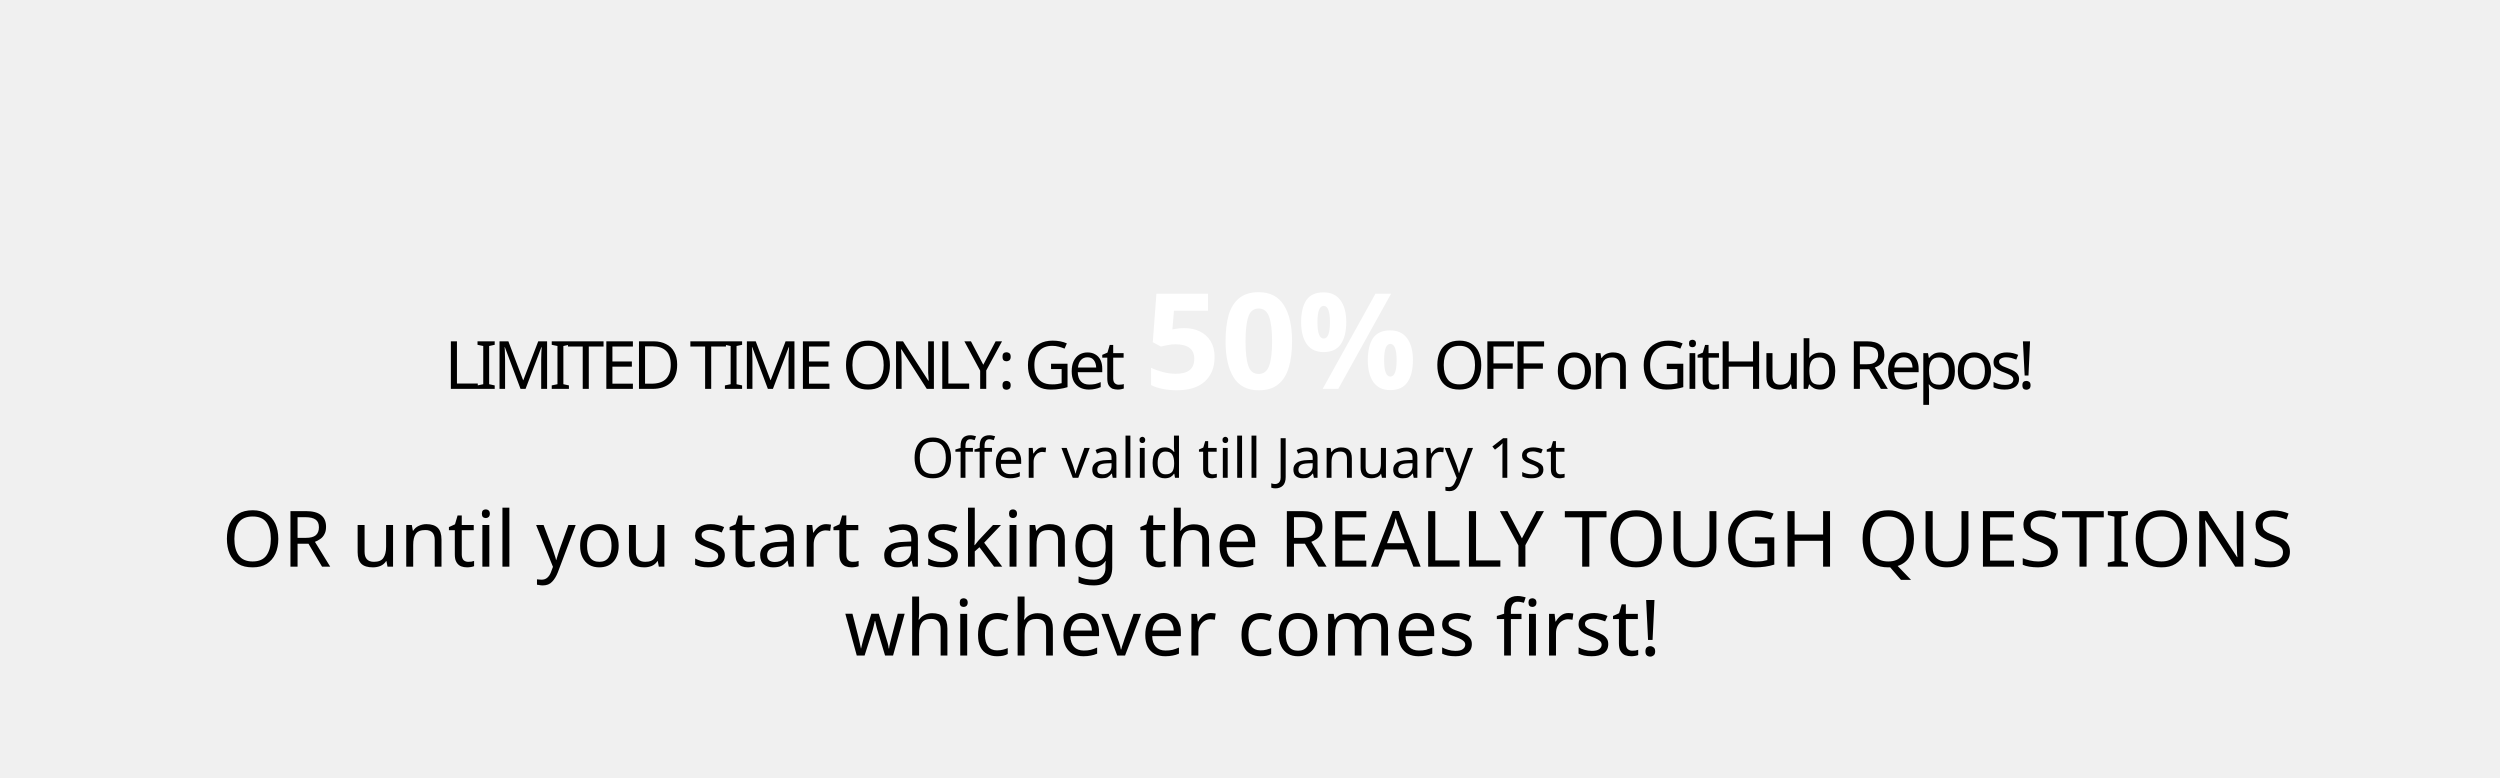
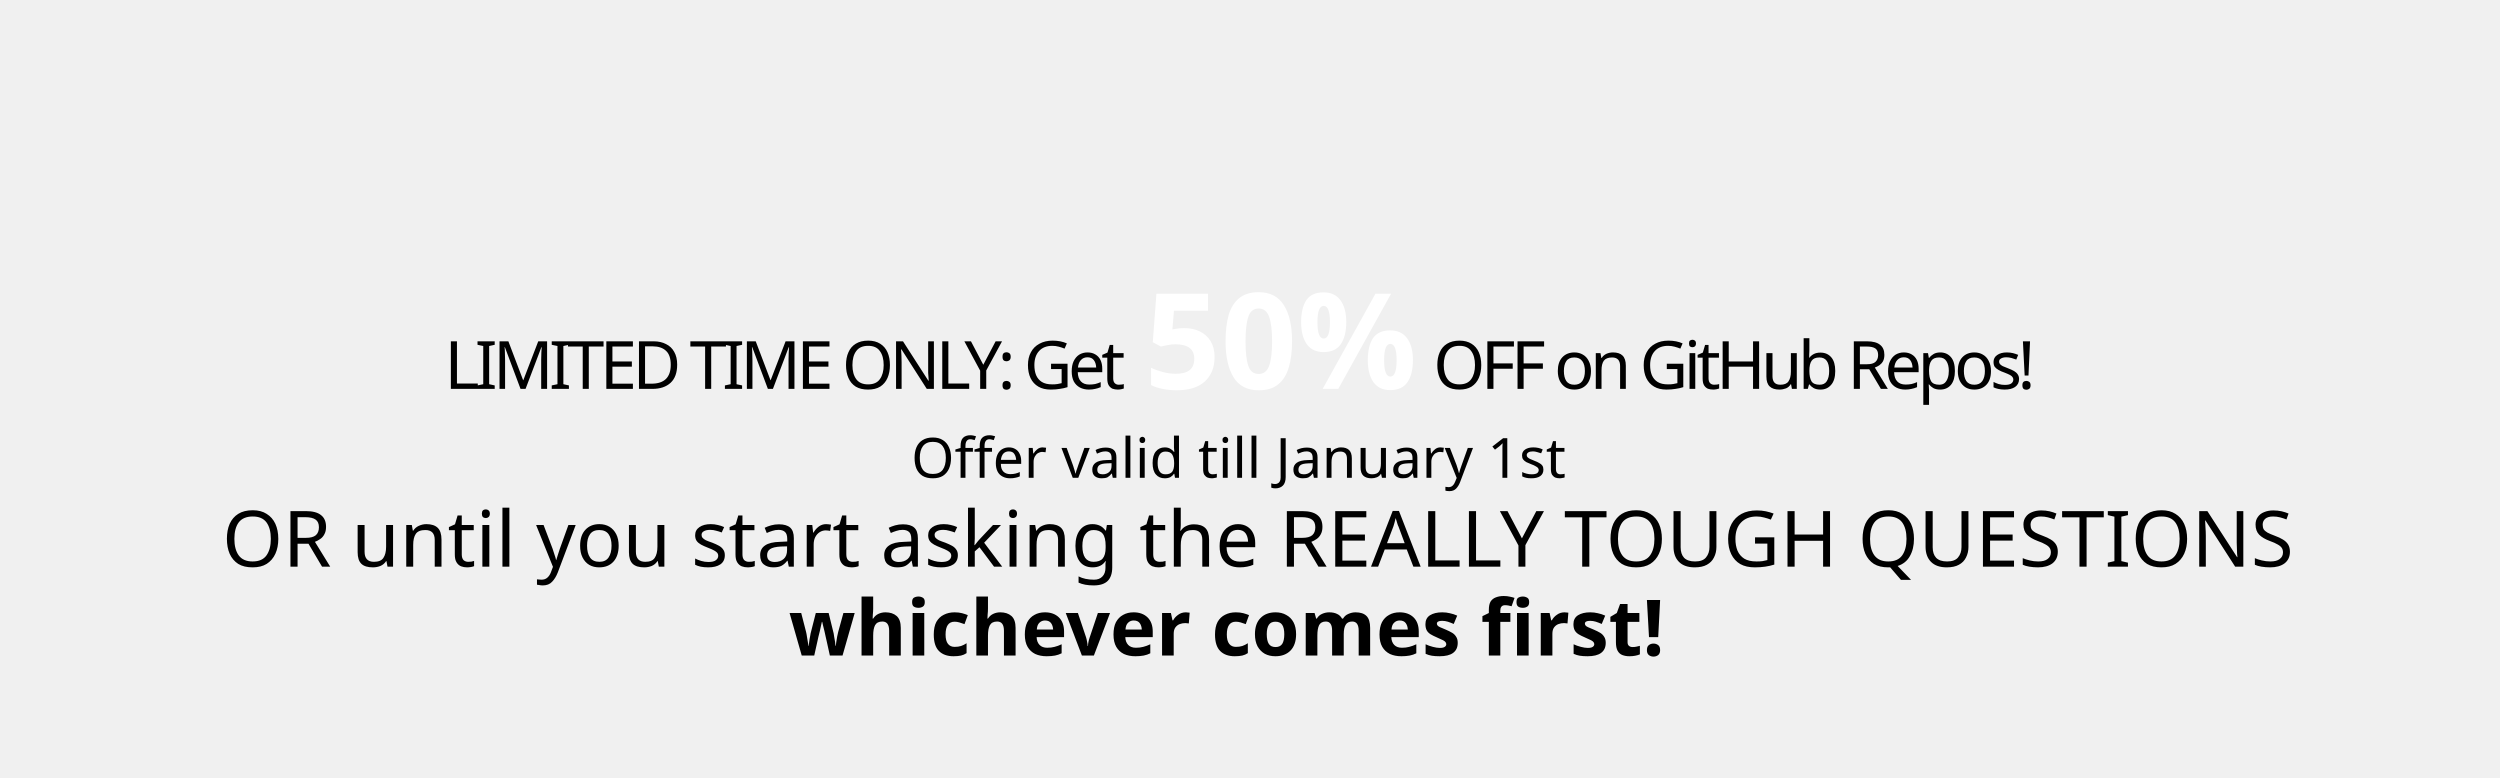
<svg xmlns="http://www.w3.org/2000/svg" viewBox="-30 0 225 70">
  <style>
            @keyframes pulswhite{0%{fill:rgb(213,213,213)}100%{fill:#cbcbcb }}
            .small{
                font:lighter 6px sans-serif;
                animation:pulswhite 9s alternate infinite;
                letter-spacing:-.4px}
            .xsmall{
-                 font:7px sans-serif;
+                 font:bold 7px sans-serif;
                animation:pulswhite 6s alternate infinite}
            .xsmall2{
                font:7px sans-serif;
                animation:pulswhite 4s alternate infinite}
            .xxsmall{
                font: 5px sans-serif;
                animation:pulswhite 11s alternate infinite;letter-spacing:00px}
            .heavy{
                font:bold 12px sans-serif;
                fill:#ffffff;
            .mid{font:bold 21px sans-serif;
                animation:pulswhite 14s alternate infinite}
            .flip{font:bold 11px sans-serif;
                animation:pulswhite 4s alternate infinite;
                text-orientation:mixed;
                writing-mode:vertical-lr;
                letter-spacing:-.4px}
        </style>
  <text x="10" y="35" class="small">LIMITED TIME ONLY: Get</text>
  <text x="73" y="35" class="heavy">50%</text>
  <text x="99" y="35" class="small"> OFF on GitHub Repos!</text>
  <text x="52" y="43" class="xxsmall">Offer valid till January 1st</text>
  <text x="-10" y="51" class="xsmall2">OR until you start asking the REALLY TOUGH QUESTIONS</text>
-   <text x="46" y="59" class="xsmall">whichever comes first!</text>
+   <text x="41" y="59" class="xsmall">whichever comes first!</text>
</svg>
